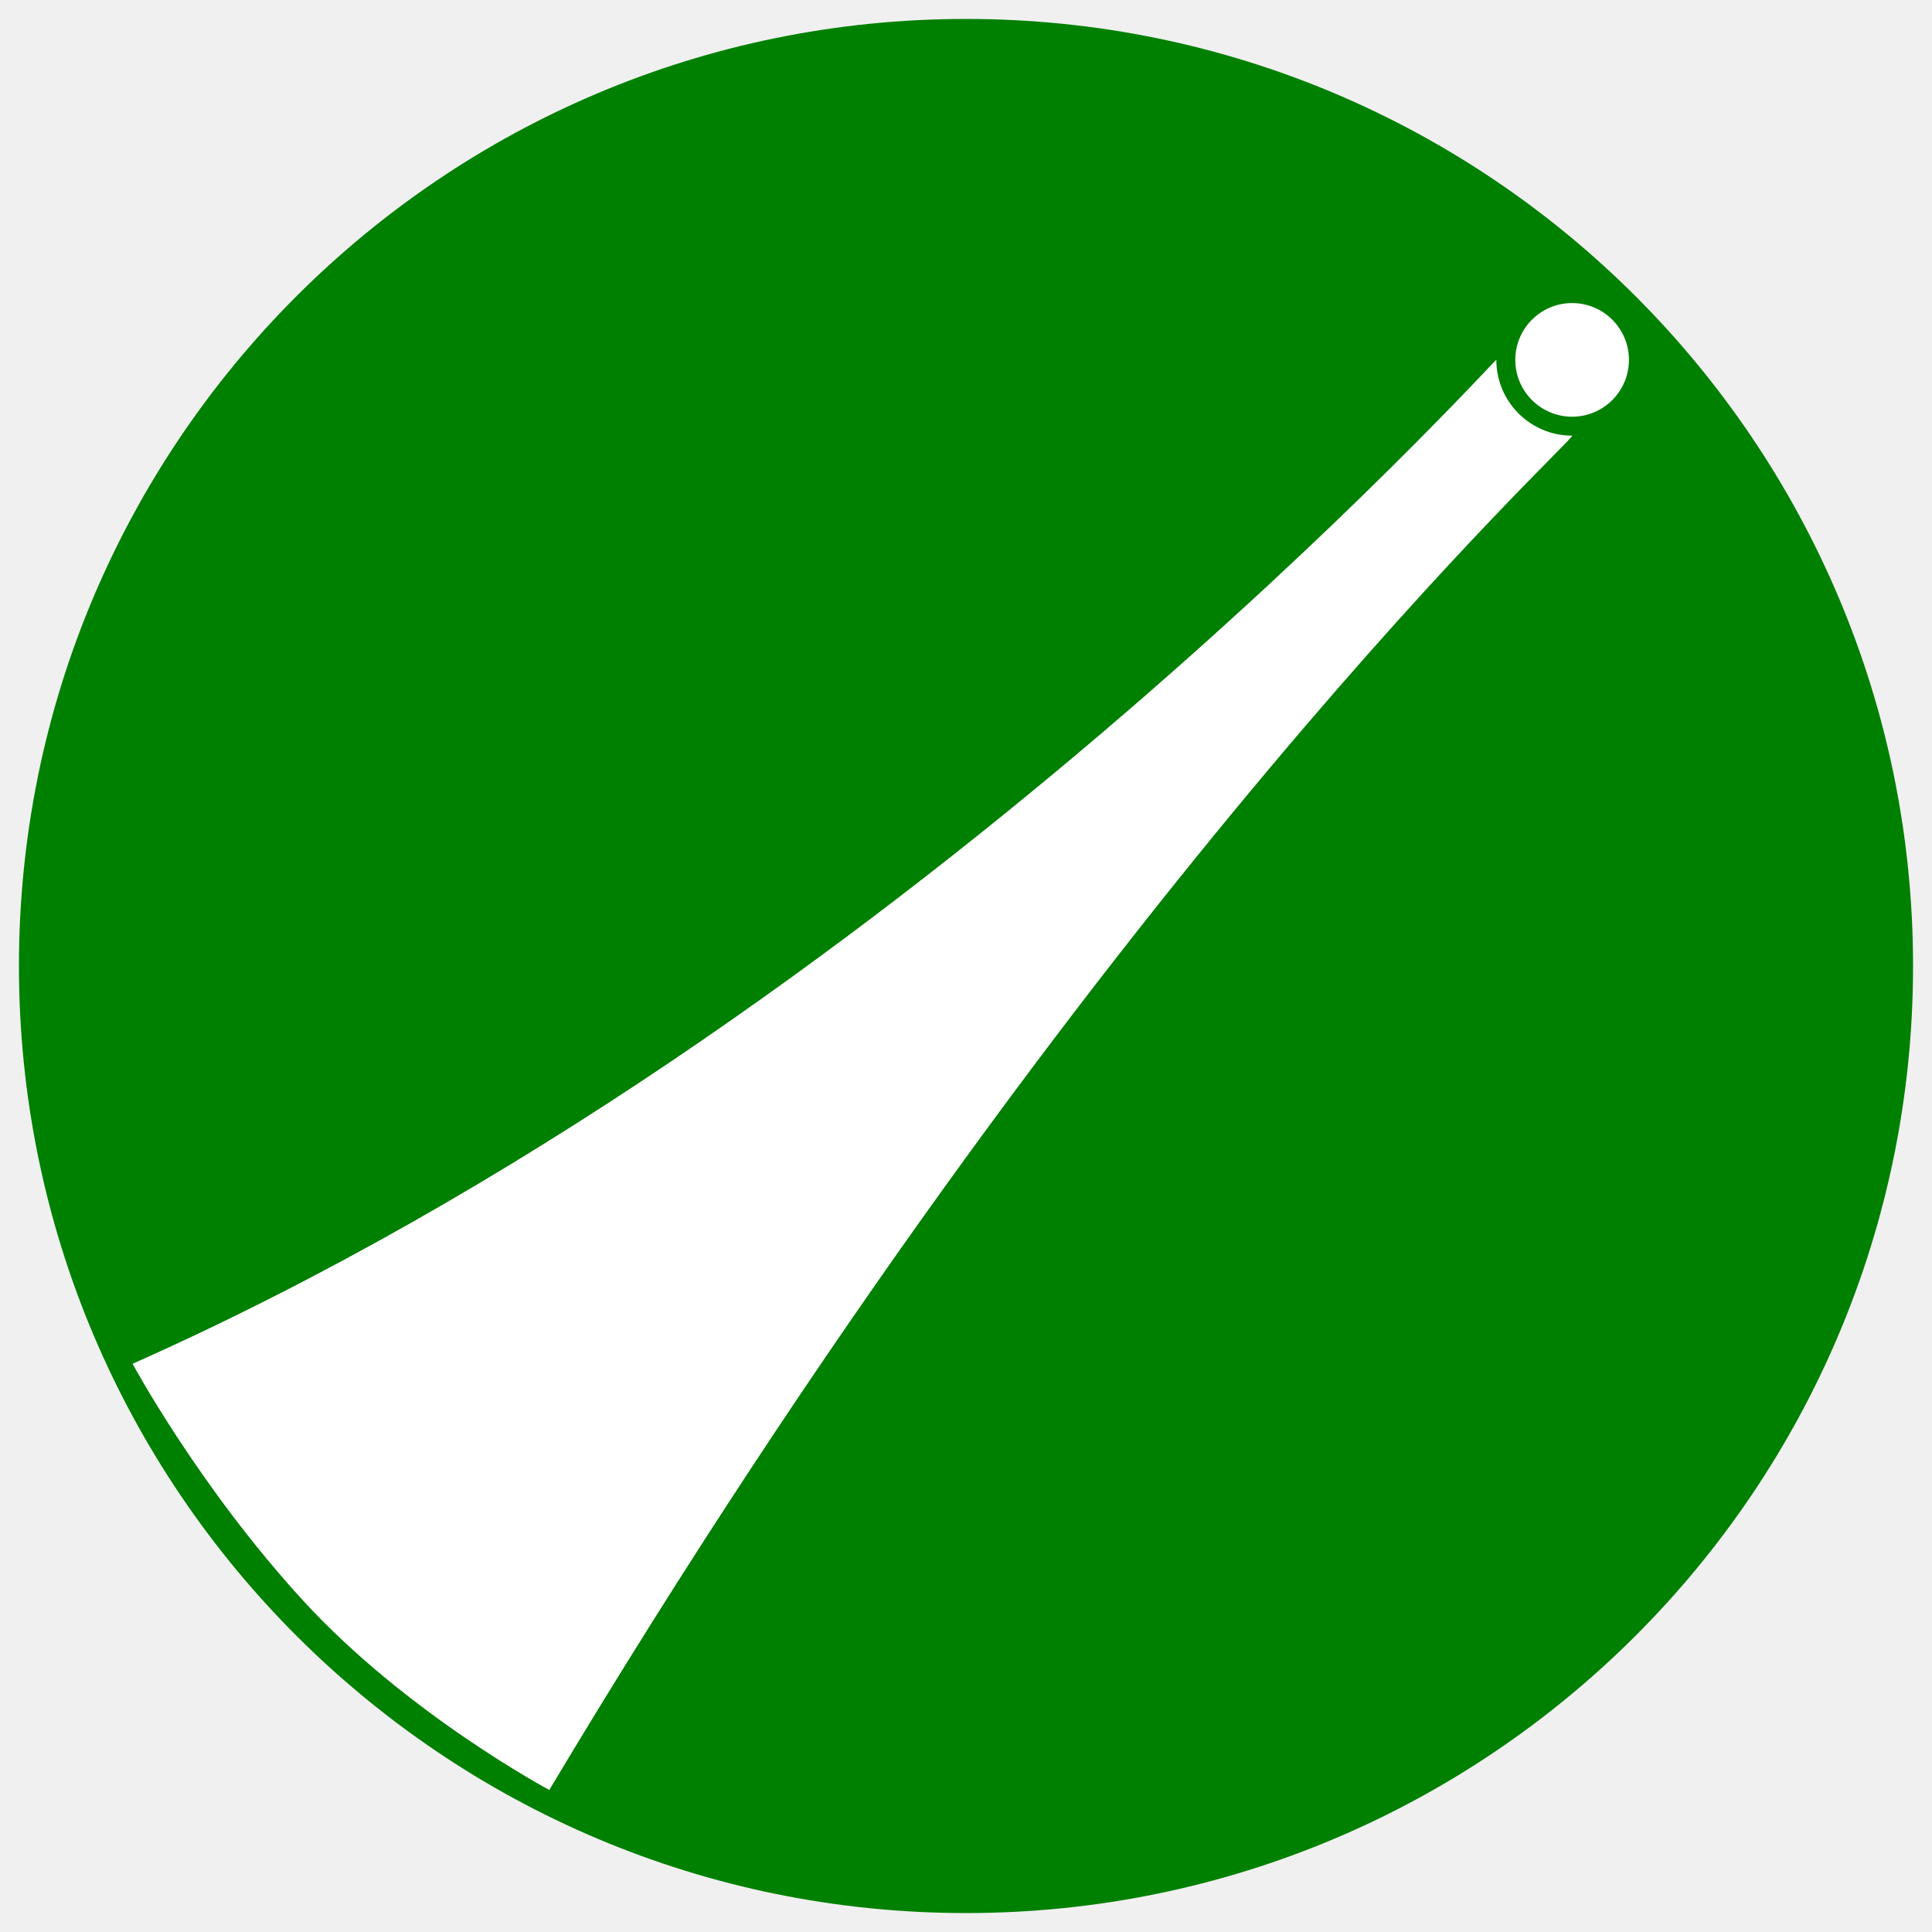
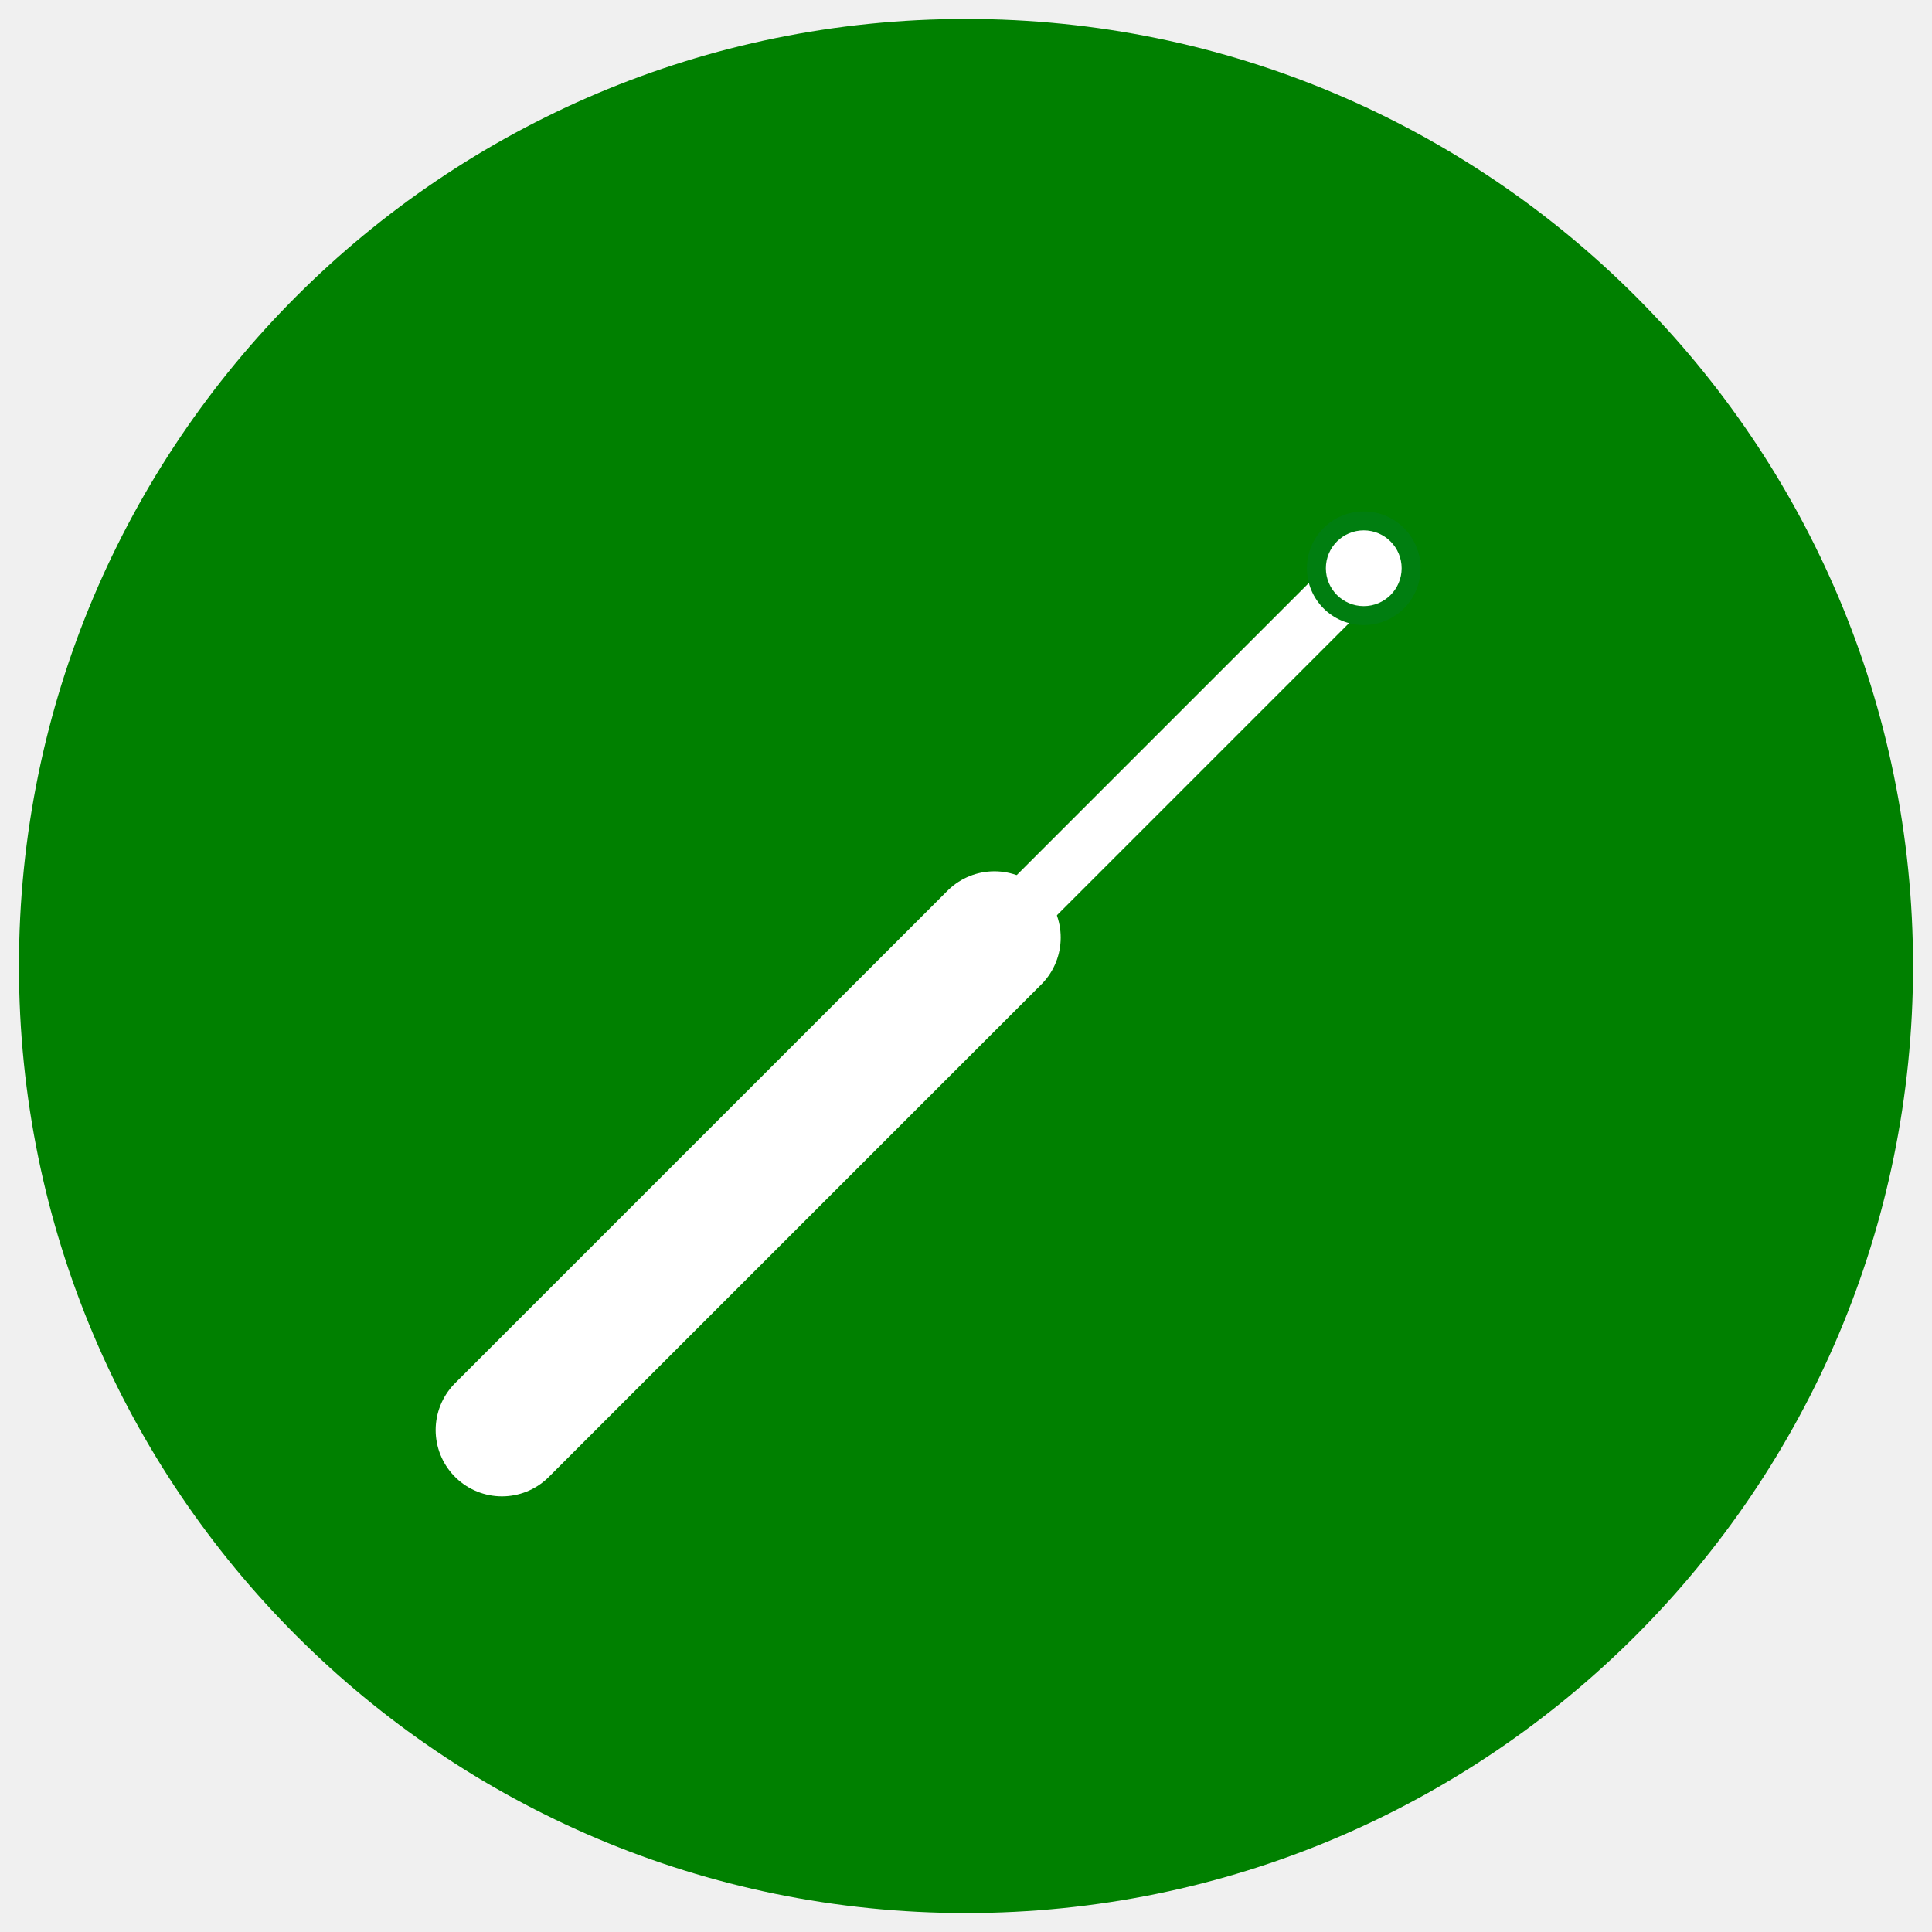
<svg xmlns="http://www.w3.org/2000/svg" width="102px" height="102px" viewBox="0 0 102 102" version="1.1">
  <defs />
  <g id="slim" stroke="none" stroke-width="1" fill="none" fill-rule="evenodd">
    <path d="M51,101 C78.614,101 101,78.614 101,51 C101,23.386 78.614,1 51,1 C23.386,1 1,23.386 1,51 C1,78.614 23.386,101 51,101 Z" id="Oval-1" fill="#008000" />
-     <circle id="Oval-2" fill="#FFFFFF" cx="83" cy="19" r="3" />
-     <path d="M74.005,28.999 C68.505,22.999 61.005,18.999 61.005,18.999 C32.005,67.499 6.606,90.499 7.005,90.499 C9.214,90.499 11.005,92.29 11.005,94.499 C11.003,94.669 42.505,59.499 83.005,41.499 C83.005,41.499 79.505,34.999 74.005,28.999 Z" id="Oval-2" fill="#FFFFFF" transform="translate(45.00232, 56.7497) scale(-1, -1) translate(-45.00232, -56.7497) " />
+     <path d="M55,47 L70.5,31.5" id="Line" stroke="#FFFFFF" stroke-width="3" stroke-linecap="square" />
+     <circle id="Oval-2" fill="#007E10" cx="72" cy="30" r="3" />
+     <circle id="Oval-2" fill="#FFFFFF" cx="72" cy="30" r="2" />
+     <path d="M26.5,75.5 L52.5,49.5" id="Line" stroke="#FFFFFF" stroke-width="7" stroke-linecap="round" />
  </g>
</svg>
